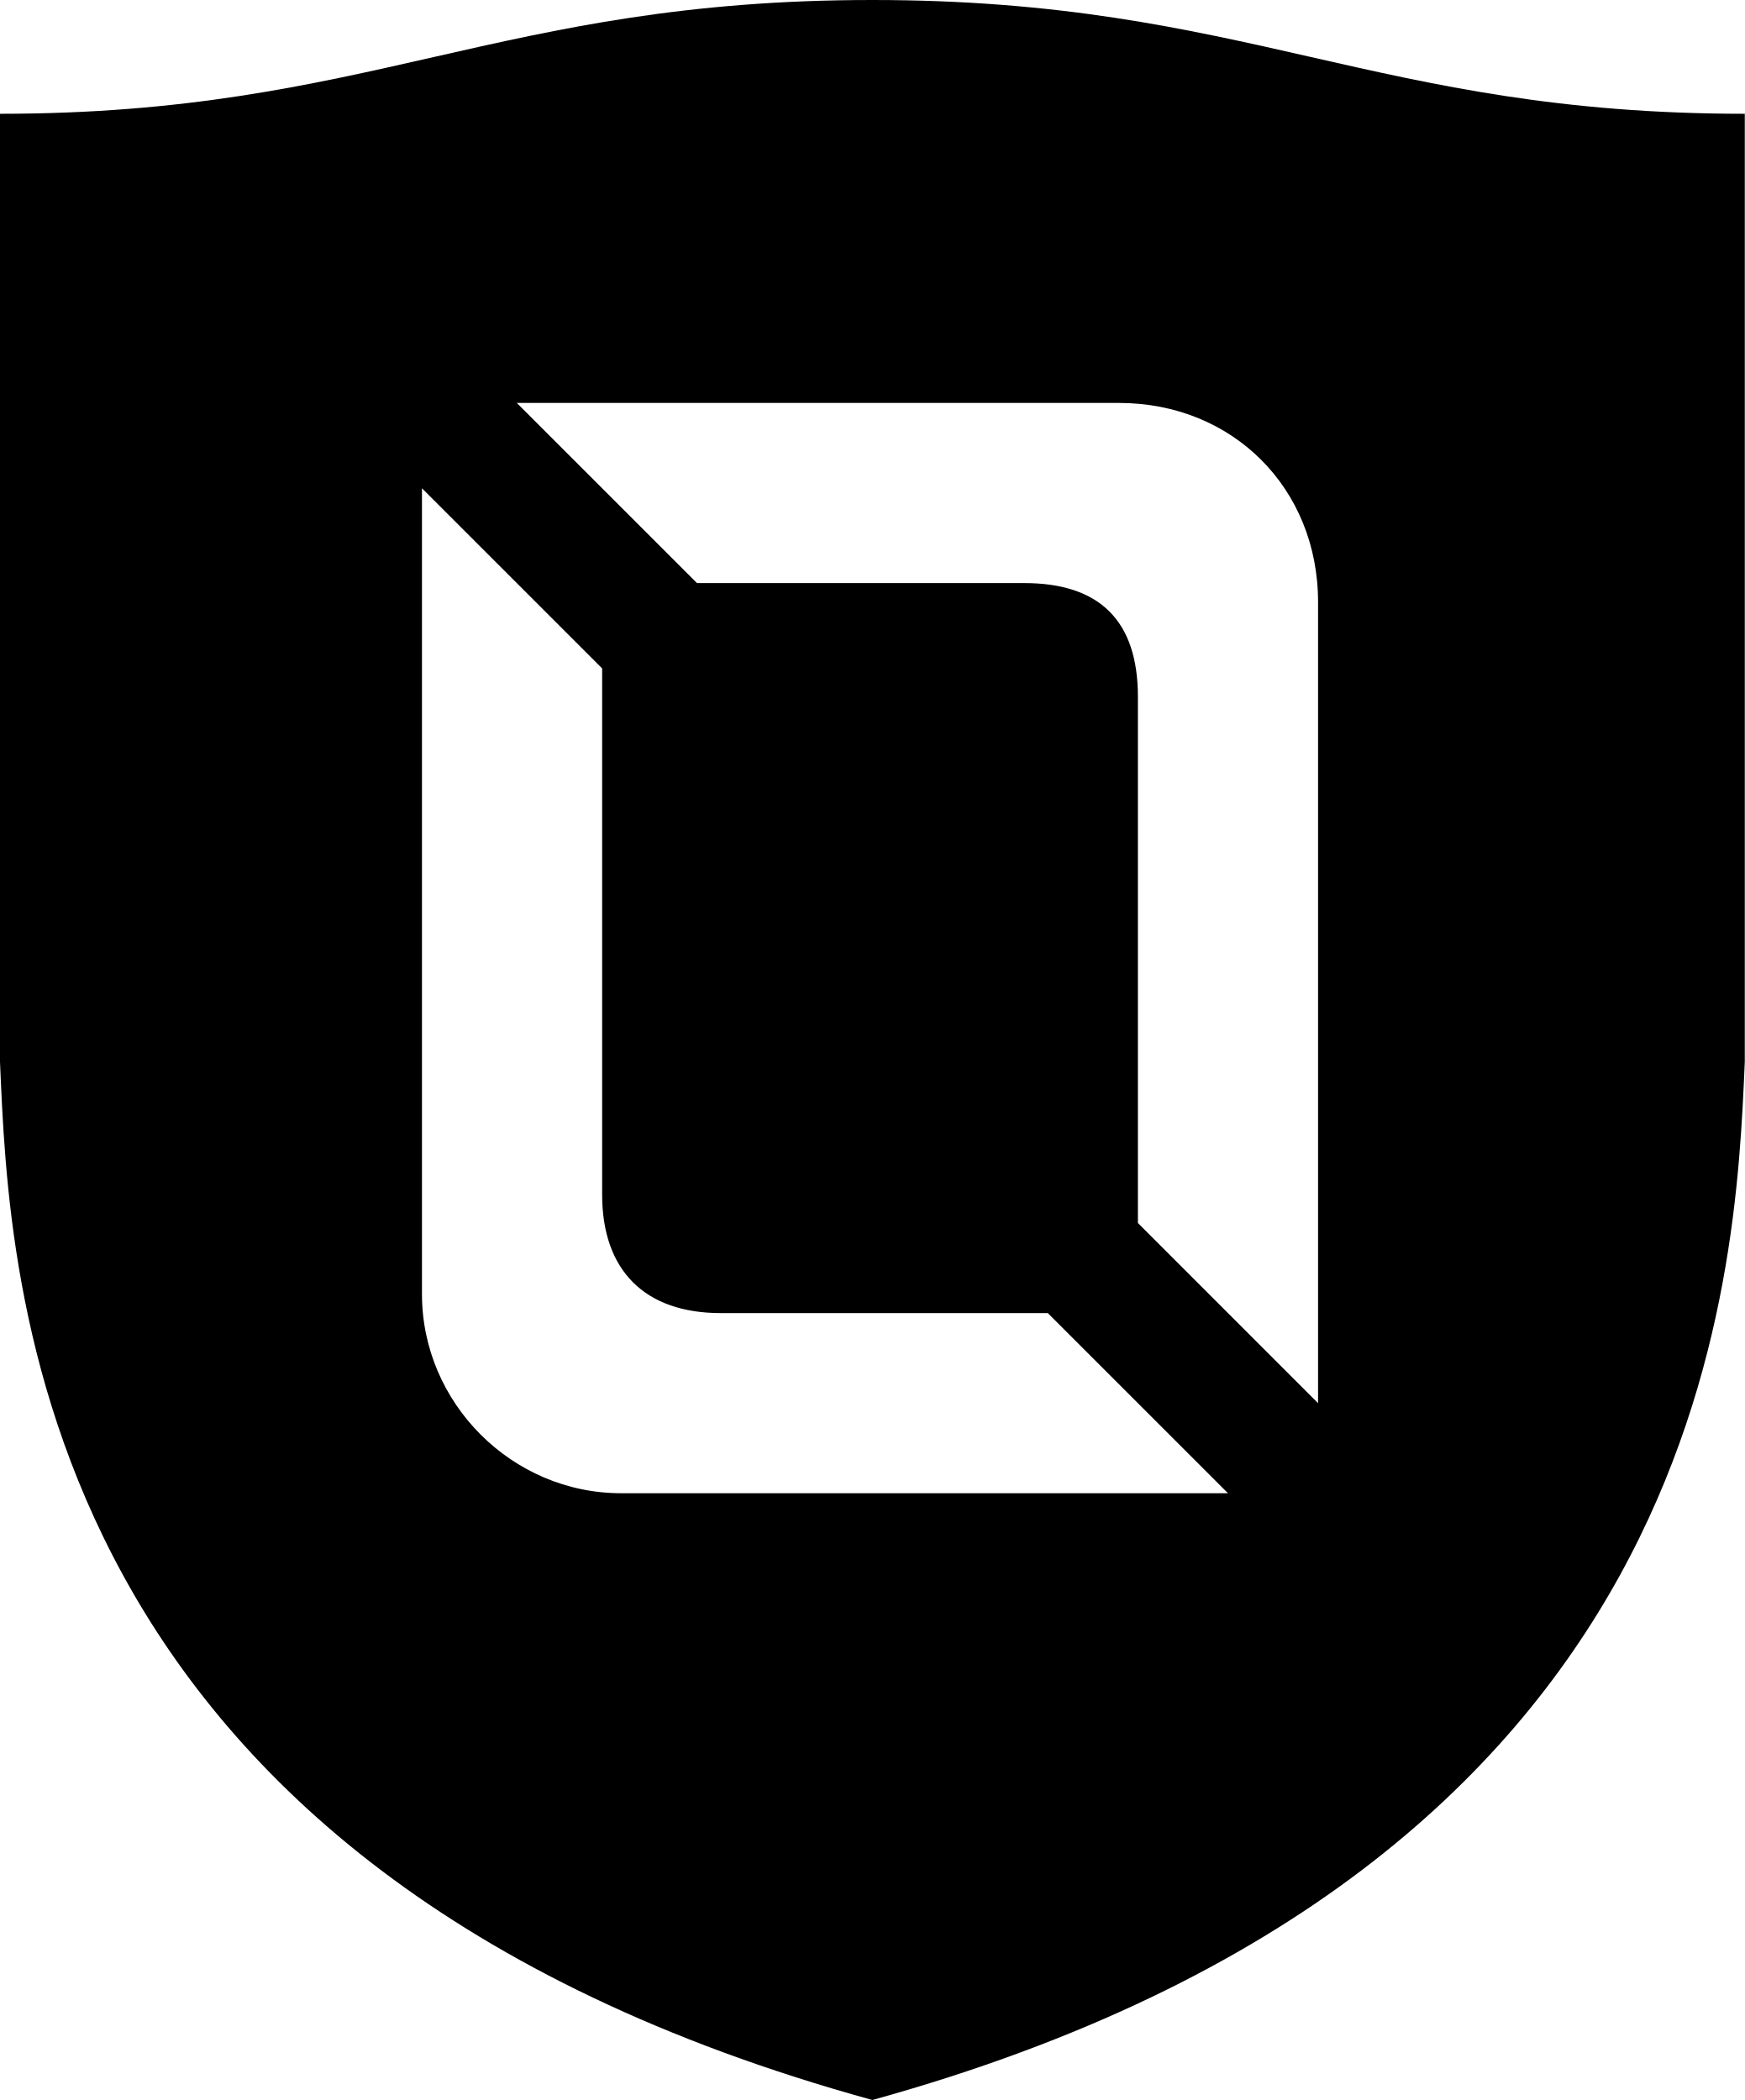
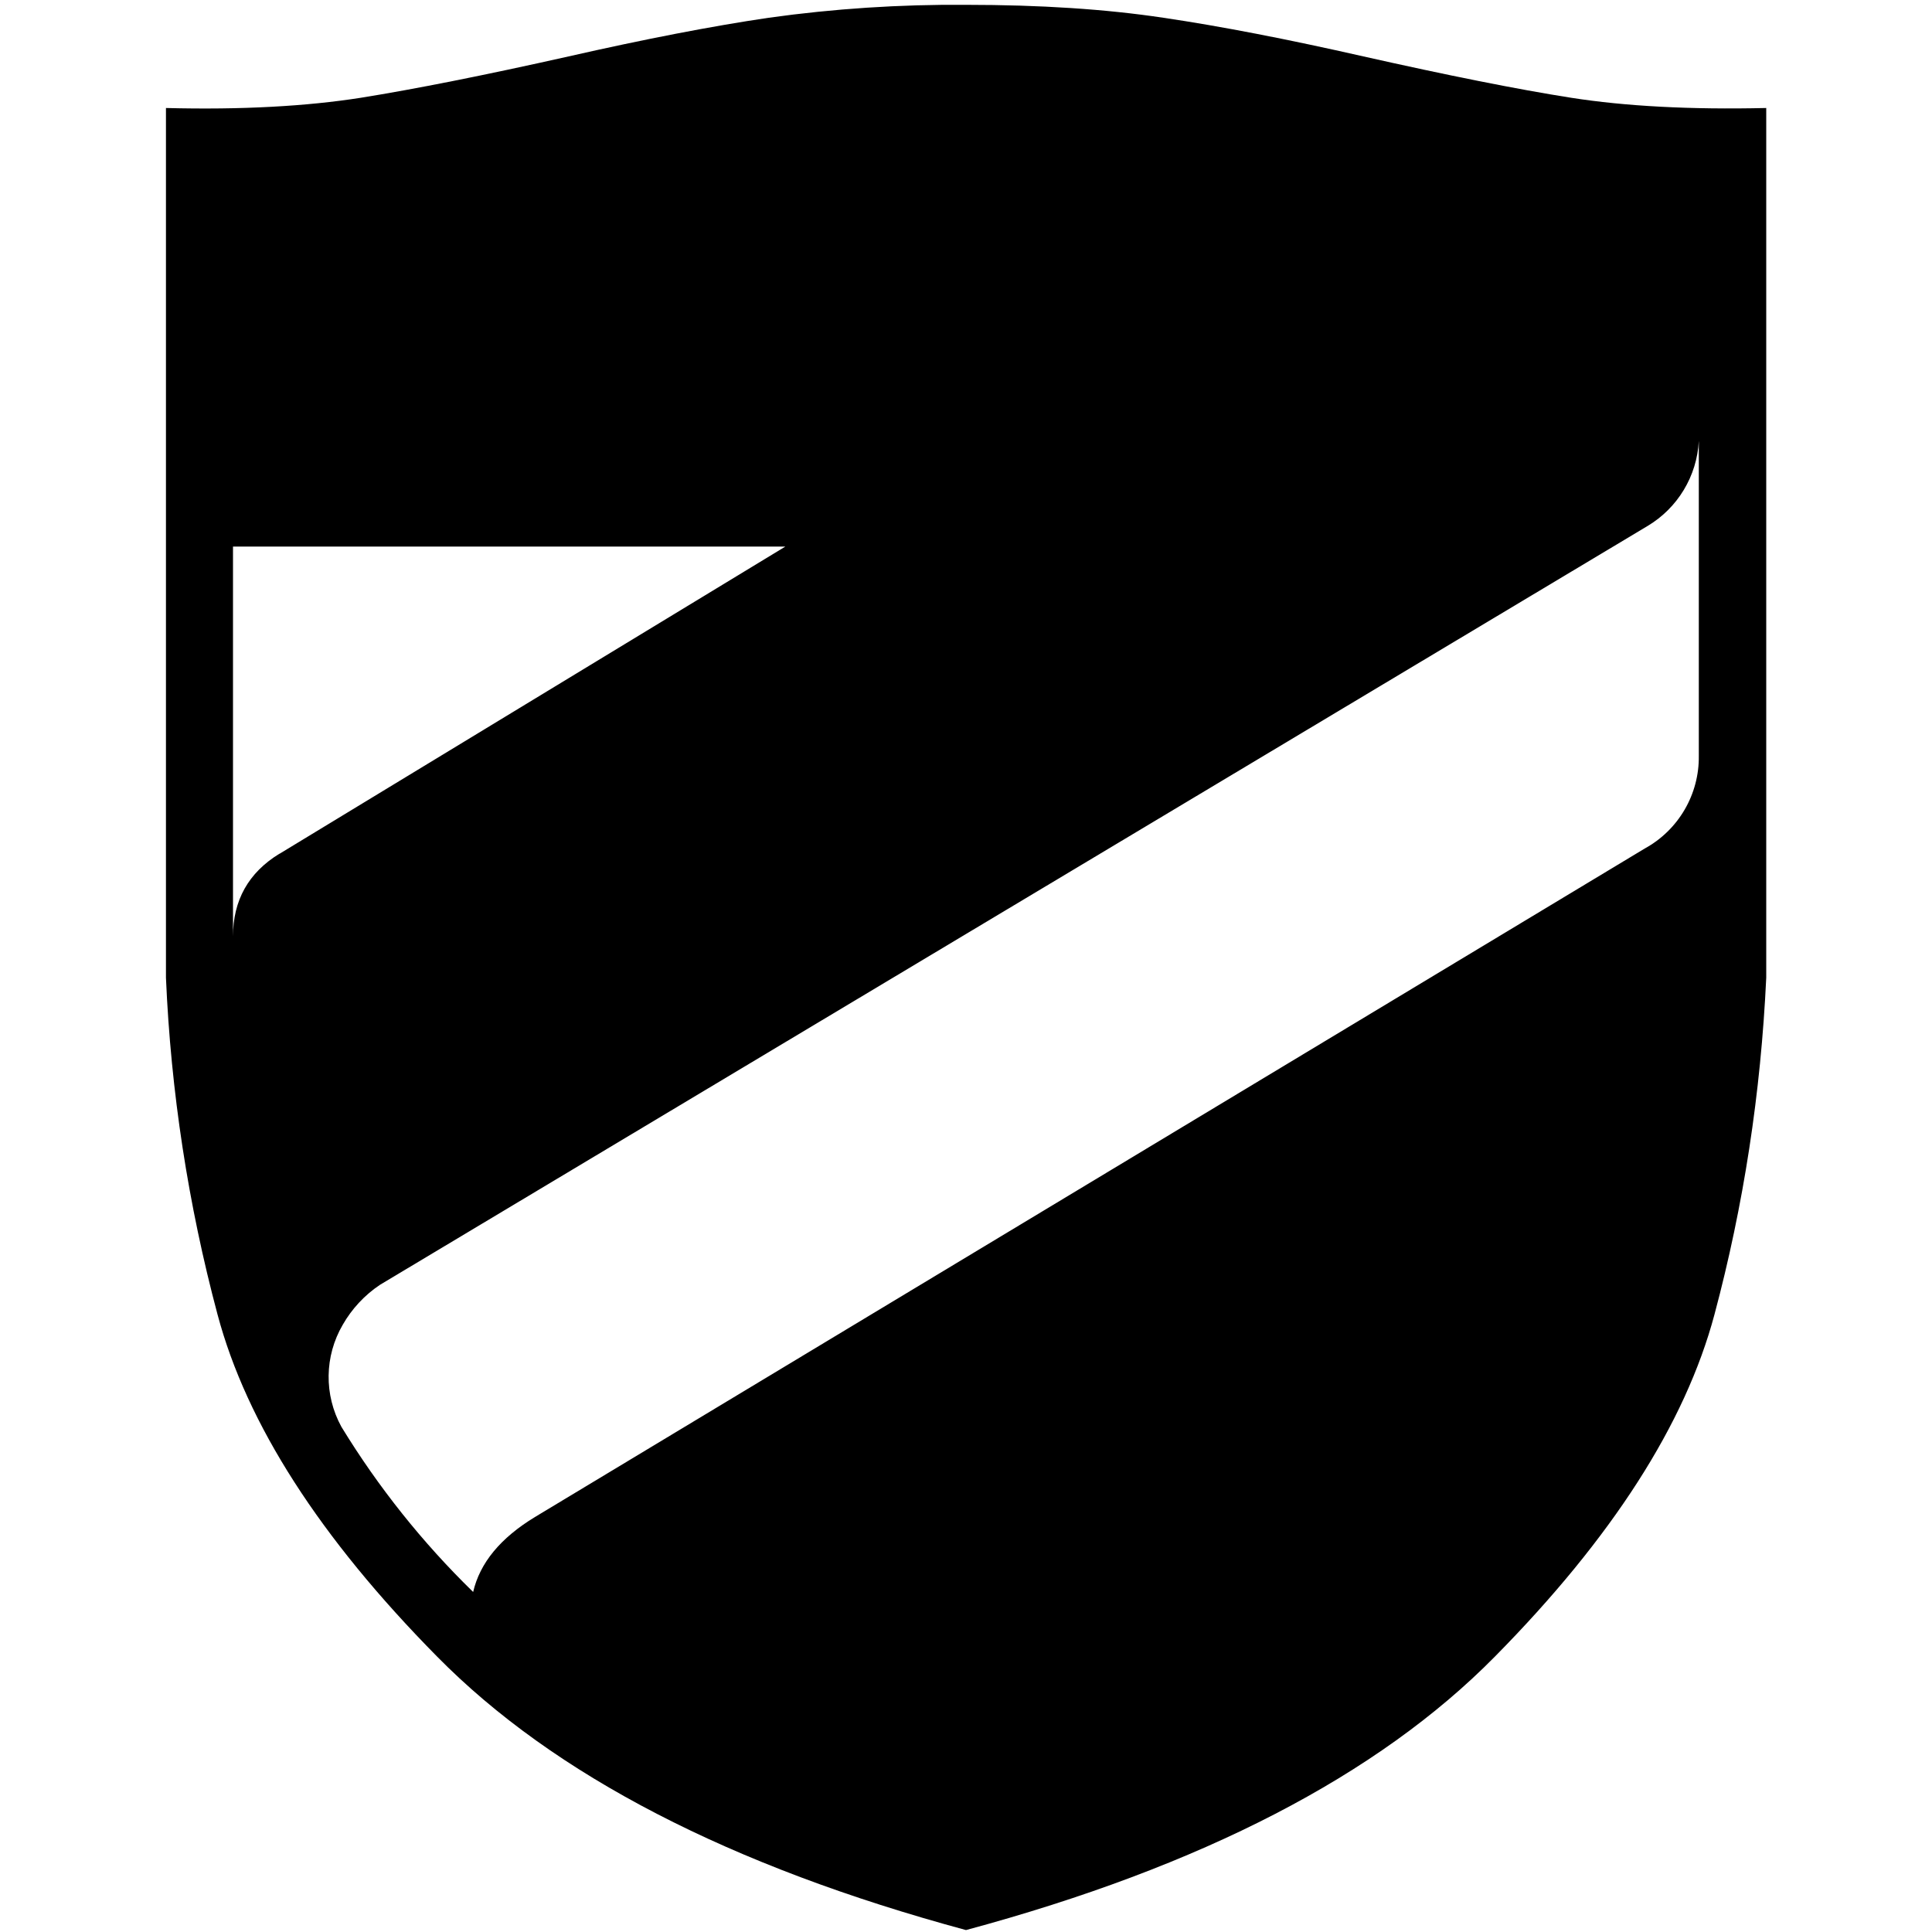
- <svg xmlns="http://www.w3.org/2000/svg" width="830.701" height="1000">
-   <path d="M0 505.641V54.182C176.069 54.182 237.017 0 415.346 0c178.327 0 239.275 54.182 415.355 54.182v451.459c-4.52 103.836-15.806 383.746-415.355 494.359C13.545 889.387 4.507 609.477 0 505.641zm584.646 205.42l-85.78-85.781H343.109c-36.116 0-56.428-20.309-56.428-56.428V318.29l-85.78-85.78v383.745c0 51.922 42.885 94.807 94.807 94.807h288.938zm42.885-424.38c0-54.171-40.627-94.808-94.807-94.808H246.043l85.78 85.78H487.58c36.116 0 54.182 18.064 54.182 54.17v250.575l85.77 85.777V286.681z" />
+ <svg xmlns="http://www.w3.org/2000/svg" width="100" height="100" viewBox="247.64 247.64 100 100">
+   <path d="M266.32 252.7c2.8-.45 6.38-1.16 10.75-2.14 3.92-.89 7.37-1.56 10.35-2a70 70 0 0110.22-.67c3.83 0 7.23.22 10.22.67 2.98.44 6.43 1.11 10.35 2 4.36.98 7.95 1.7 10.75 2.14 2.81.44 6.17.62 10.1.53v45.02c-.28 5.97-1.17 11.78-2.68 17.43s-5.3 11.56-11.36 17.7c-6.06 6.15-15.18 10.87-27.38 14.16-12.2-3.3-21.33-8.02-27.38-14.16-6.06-6.14-9.85-12.04-11.36-17.7a81 81 0 01-2.67-17.43v-45.02c3.92.1 7.28-.09 10.09-.53zm-4.21 39.13l26.18-15.9H259.7v20.18c0-1.87.8-3.3 2.4-4.28zm3.2 29.66a43.84 43.84 0 006.82 8.55c.35-1.51 1.42-2.8 3.2-3.88l57.44-34.6a5.39 5.39 0 002.8-4.8v-16.3a5.46 5.46 0 01-2.66 4.41l-65.6 39.27a6.17 6.17 0 00-1.93 2.07 5.36 5.36 0 00-.07 5.28z" />
</svg>
